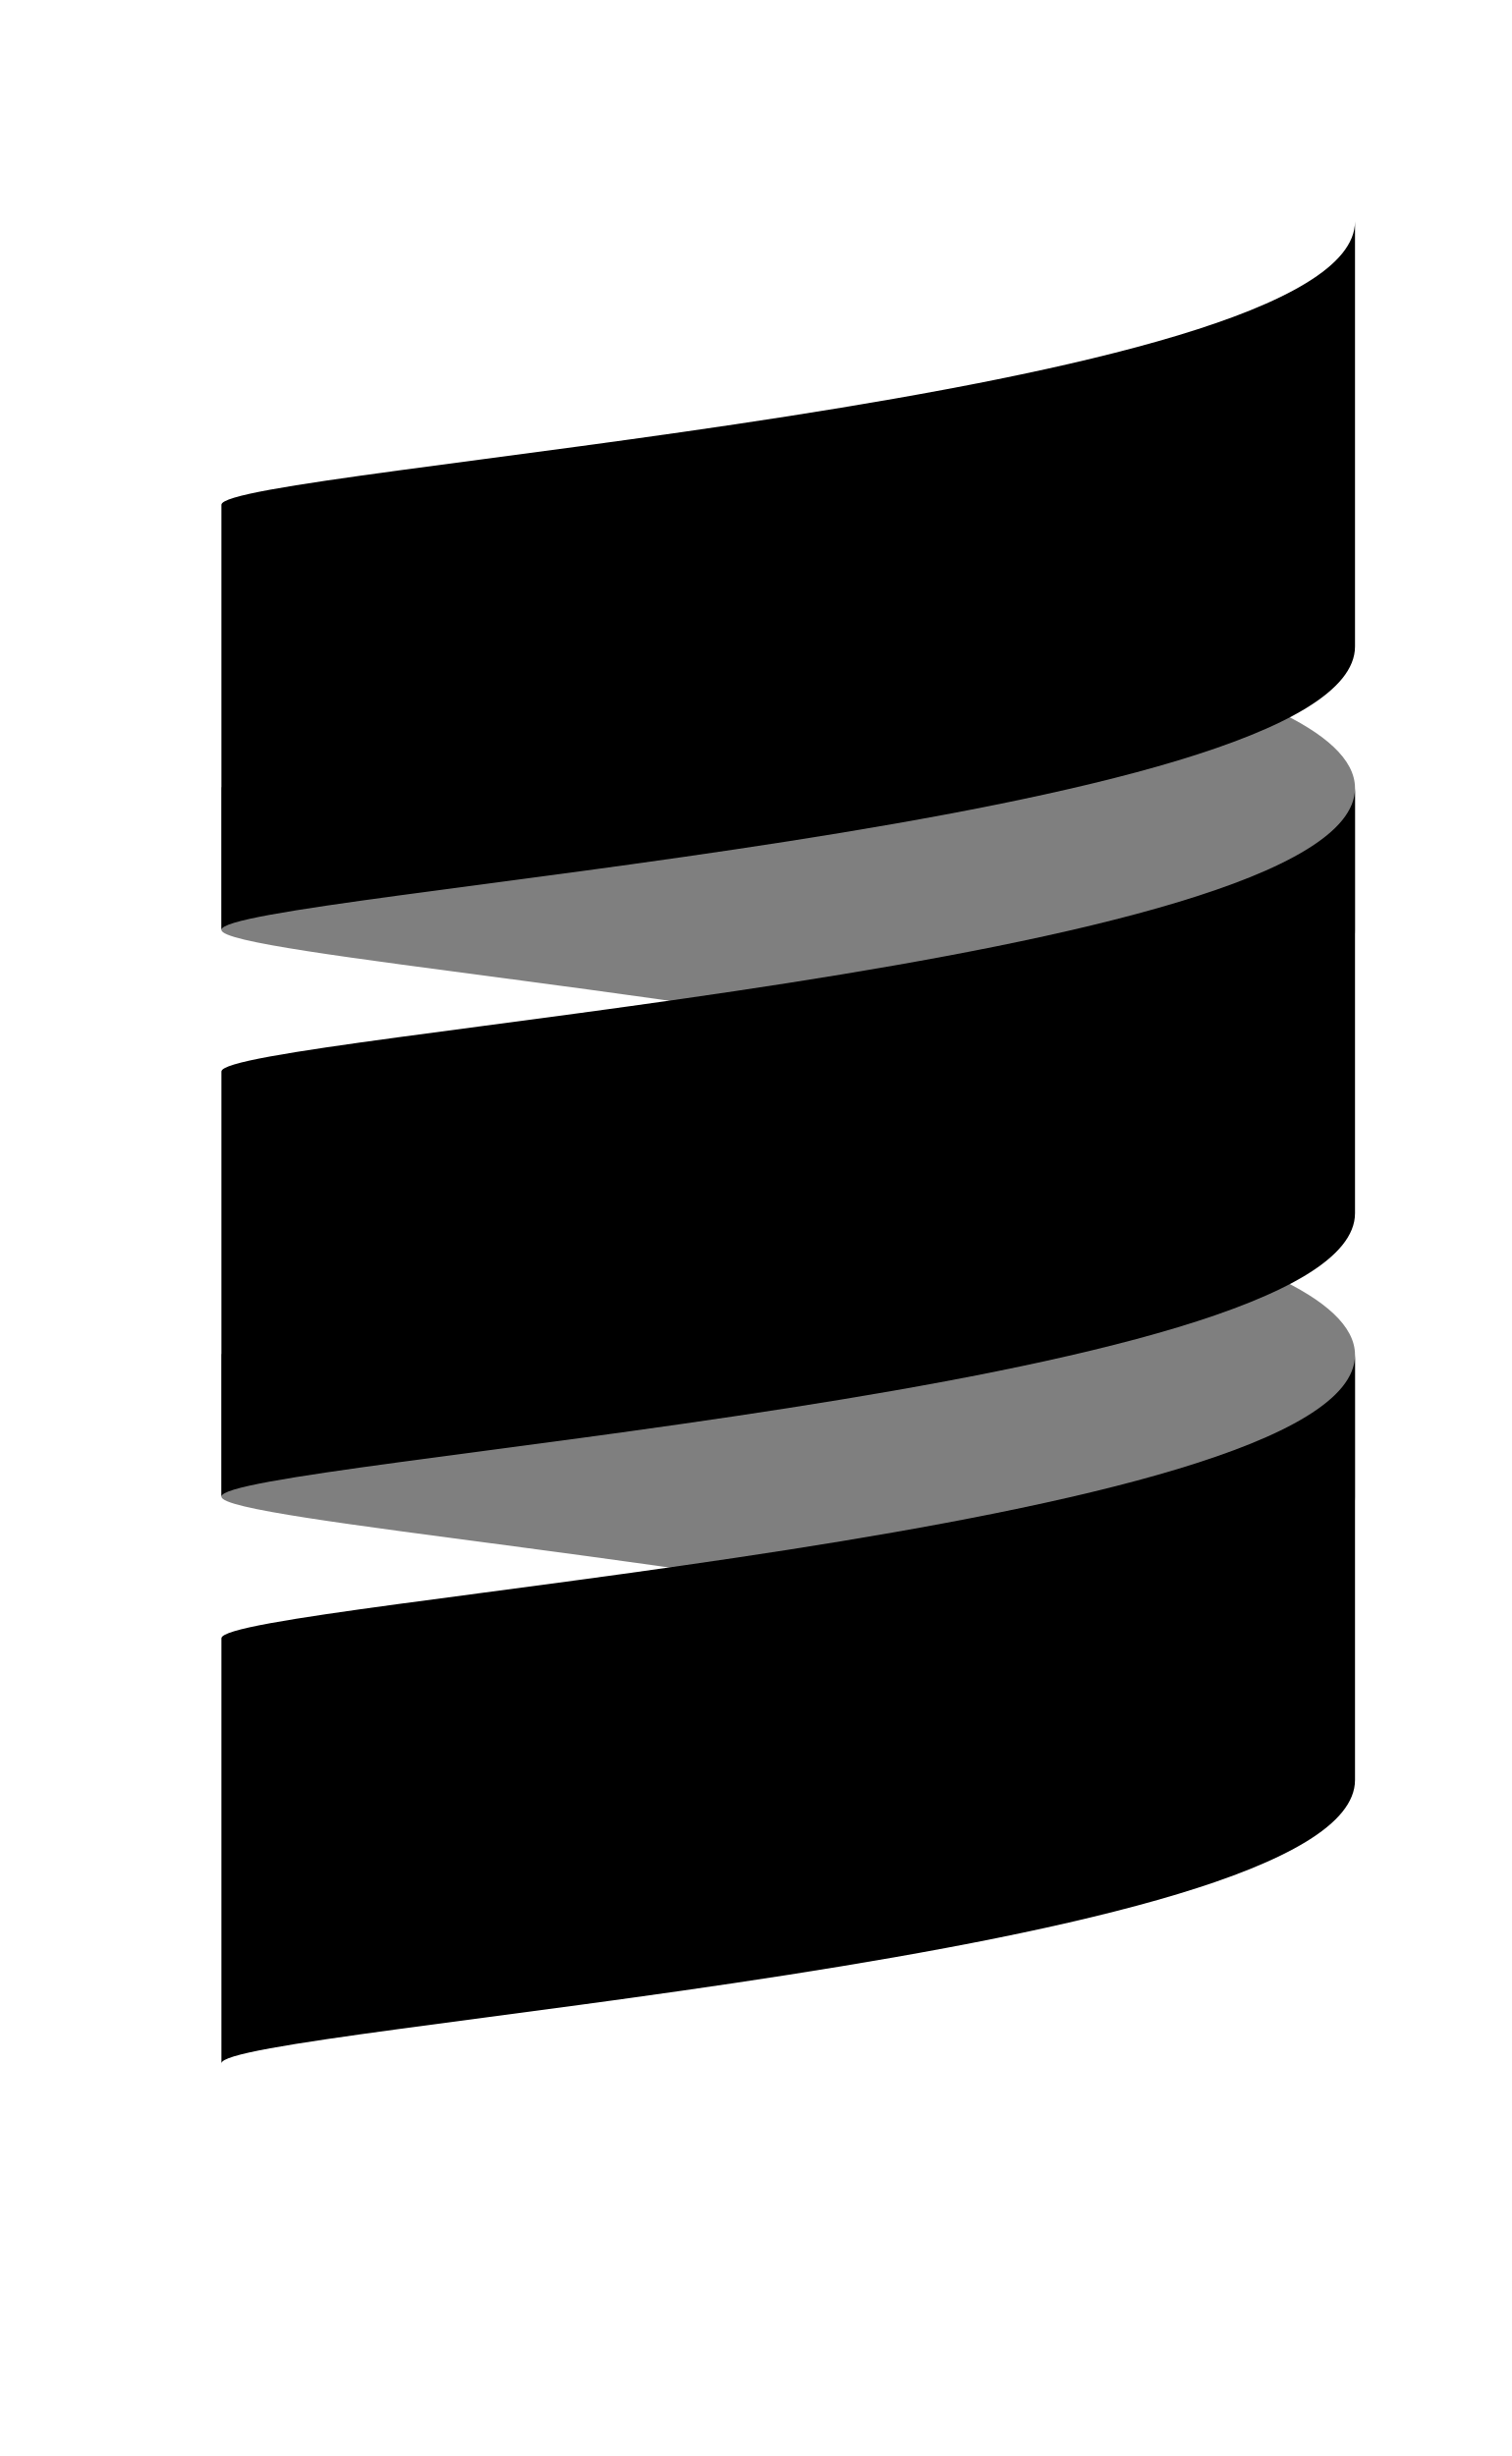
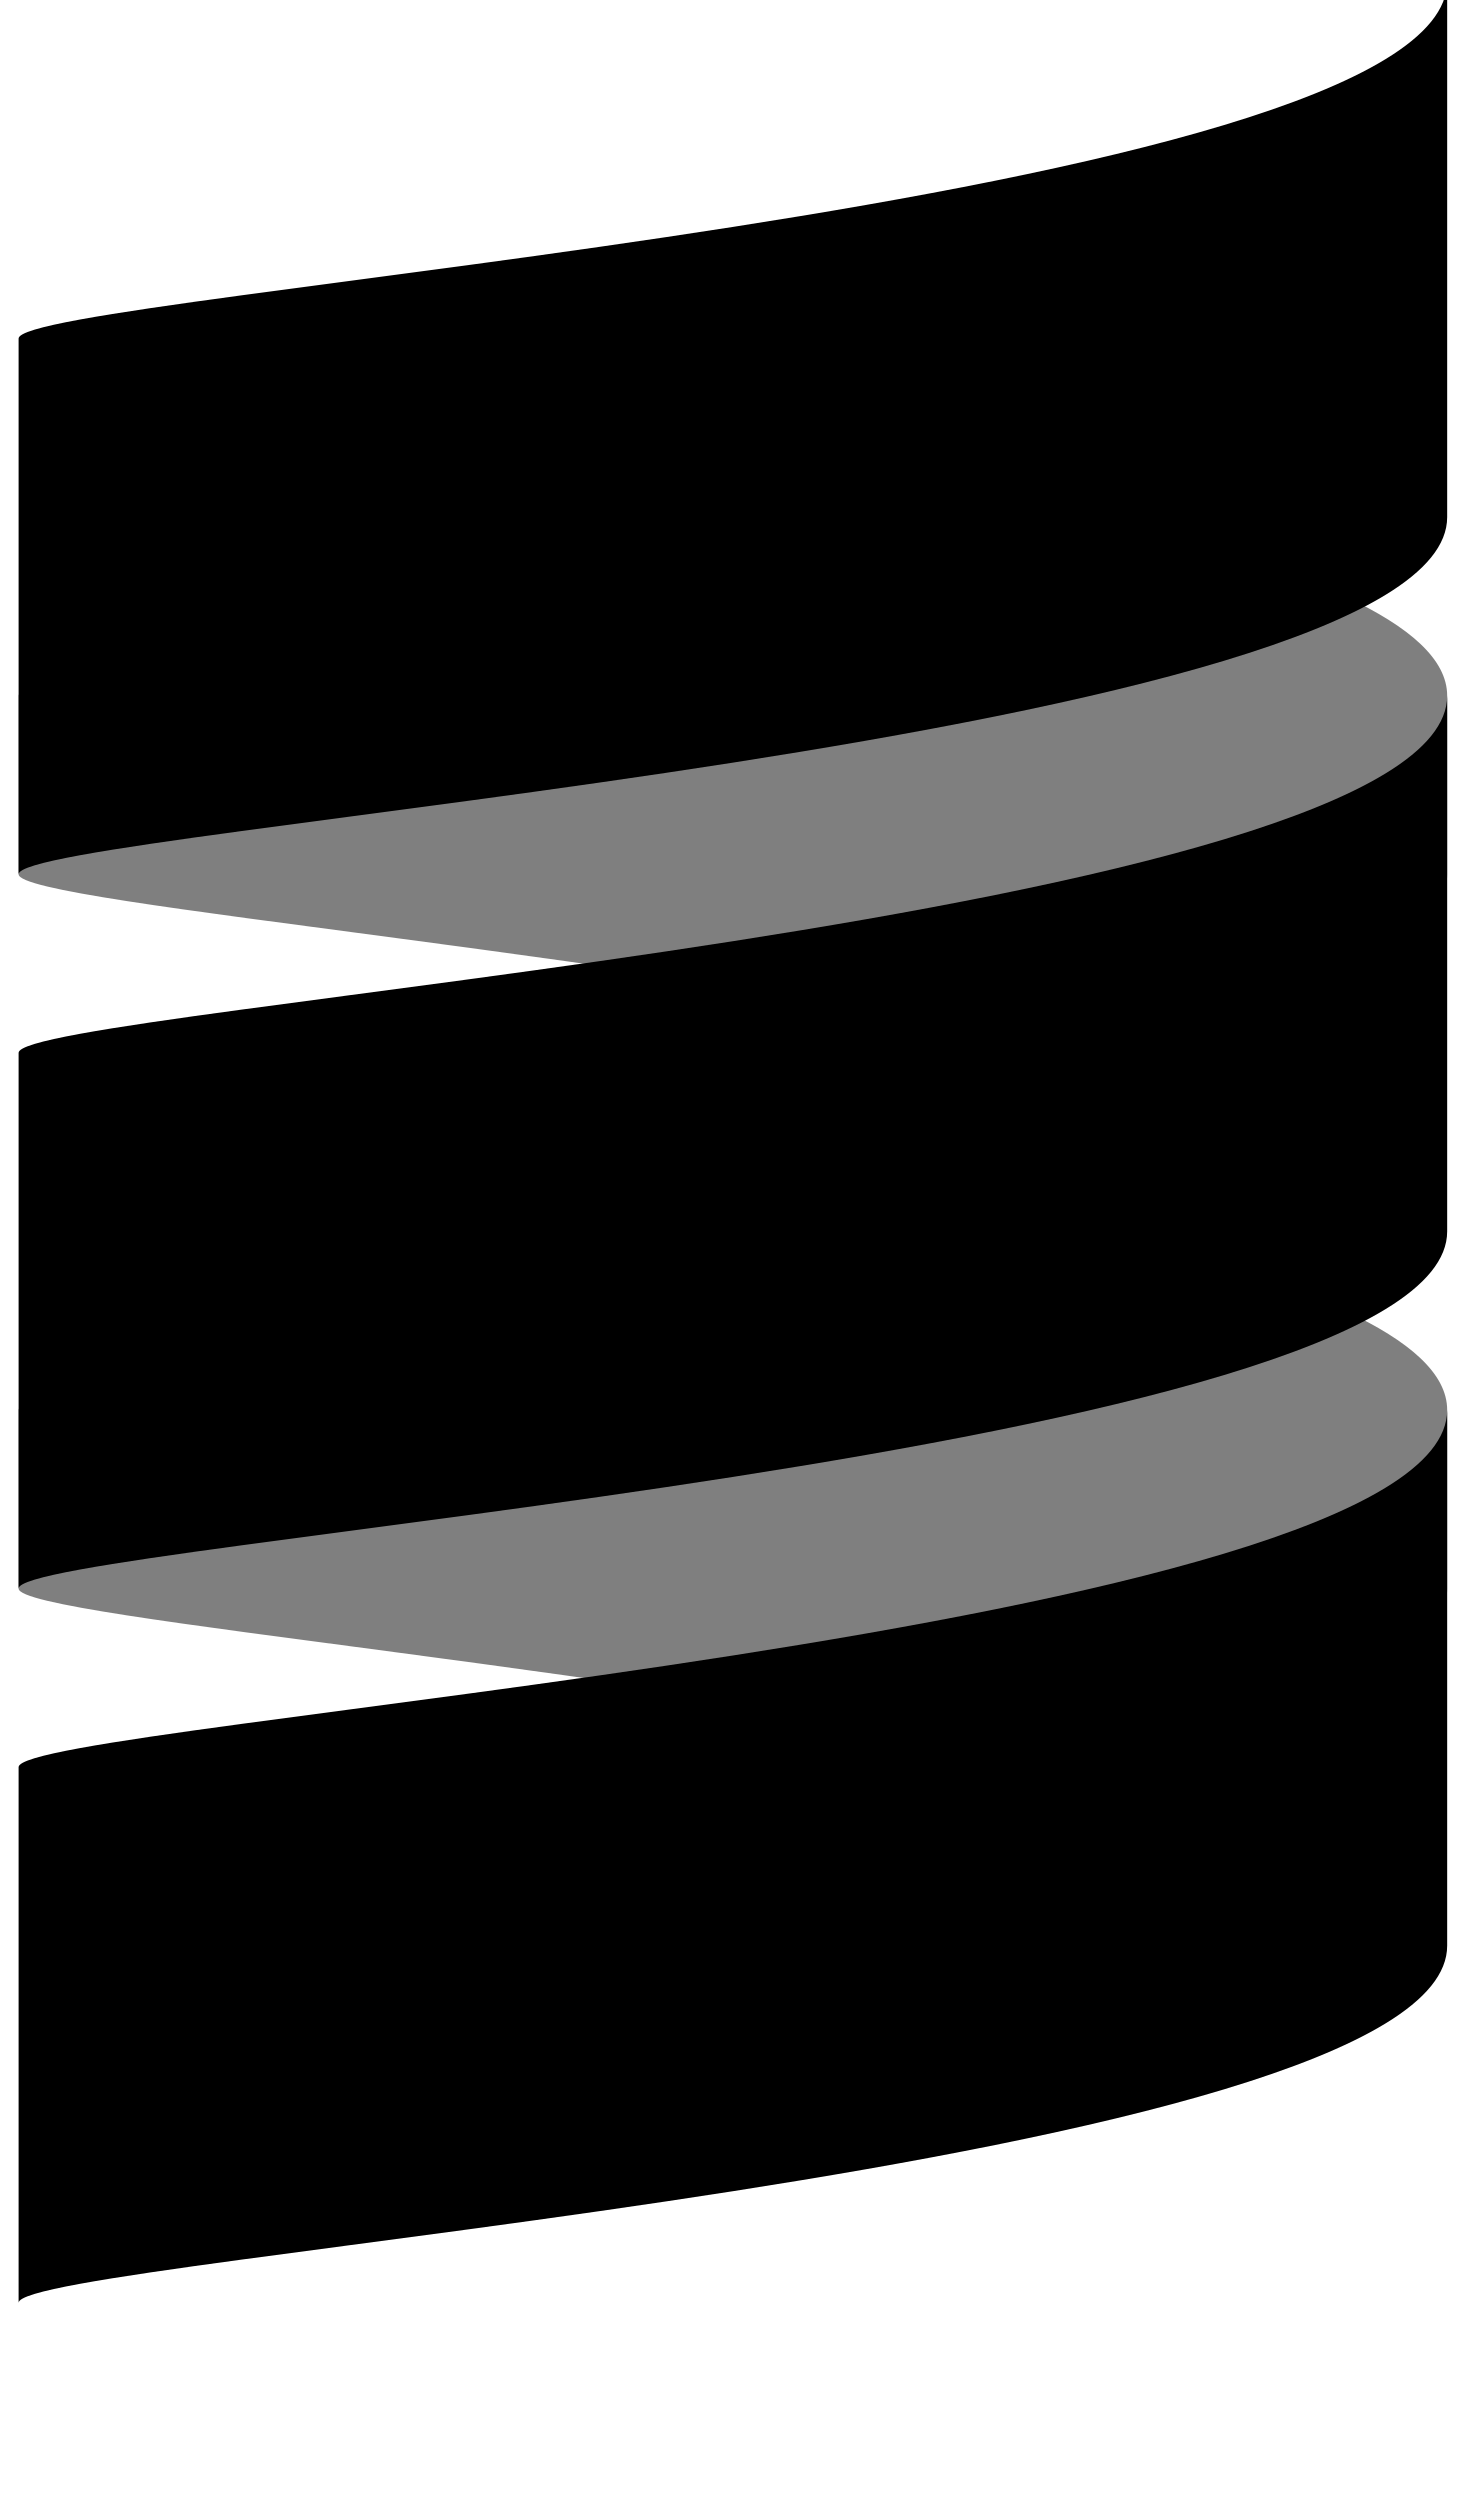
- <svg xmlns="http://www.w3.org/2000/svg" viewBox="0 0 256 416" version="1.1" preserveAspectRatio="xMidYMid">
+ <svg xmlns="http://www.w3.org/2000/svg" viewBox="35 40 196 336" version="1.1" preserveAspectRatio="xMidYMid">
  <g transform="scale(0.75) translate(50,50)">
    <path d="M0,288 L0,256 C0,250.606 116.377,241.572 192.199,224 L192.199,224 C228.828,232.491 256,242.969 256,256 L256,256 L256,288 C256,301.024 228.828,311.509 192.199,320 L192.199,320 C116.377,302.425 0,293.39 0,288" opacity="0.5" transform="translate(128, 272) scale(1, -1) translate(-128, -272) " />
    <path d="M0,160 L0,128 C0,122.606 116.377,113.572 192.199,96 L192.199,96 C228.828,104.491 256,114.969 256,128 L256,128 L256,160 C256,173.024 228.828,183.509 192.199,192 L192.199,192 C116.377,174.425 0,165.39 0,160" opacity="0.5" transform="translate(128, 144) scale(1, -1) translate(-128, -144) " />
    <path d="M0,224 L0,128 C0,136 256,152 256,192 L256,192 L256,288 C256,248 0,232 0,224" opacity="1.0" transform="translate(128, 208) scale(1, -1) translate(-128, -208) " />
    <path d="M0,96 L0,0 C0,8 256,24 256,64 L256,64 L256,160 C256,120 0,104 0,96" opacity="1.0" transform="translate(128, 80) scale(1, -1) translate(-128, -80) " />
    <path d="M0,352 L0,256 C0,264 256,280 256,320 L256,320 L256,416 C256,376 0,360 0,352" opacity="1.0" transform="translate(128, 336) scale(1, -1) translate(-128, -336) " />
  </g>
</svg>
